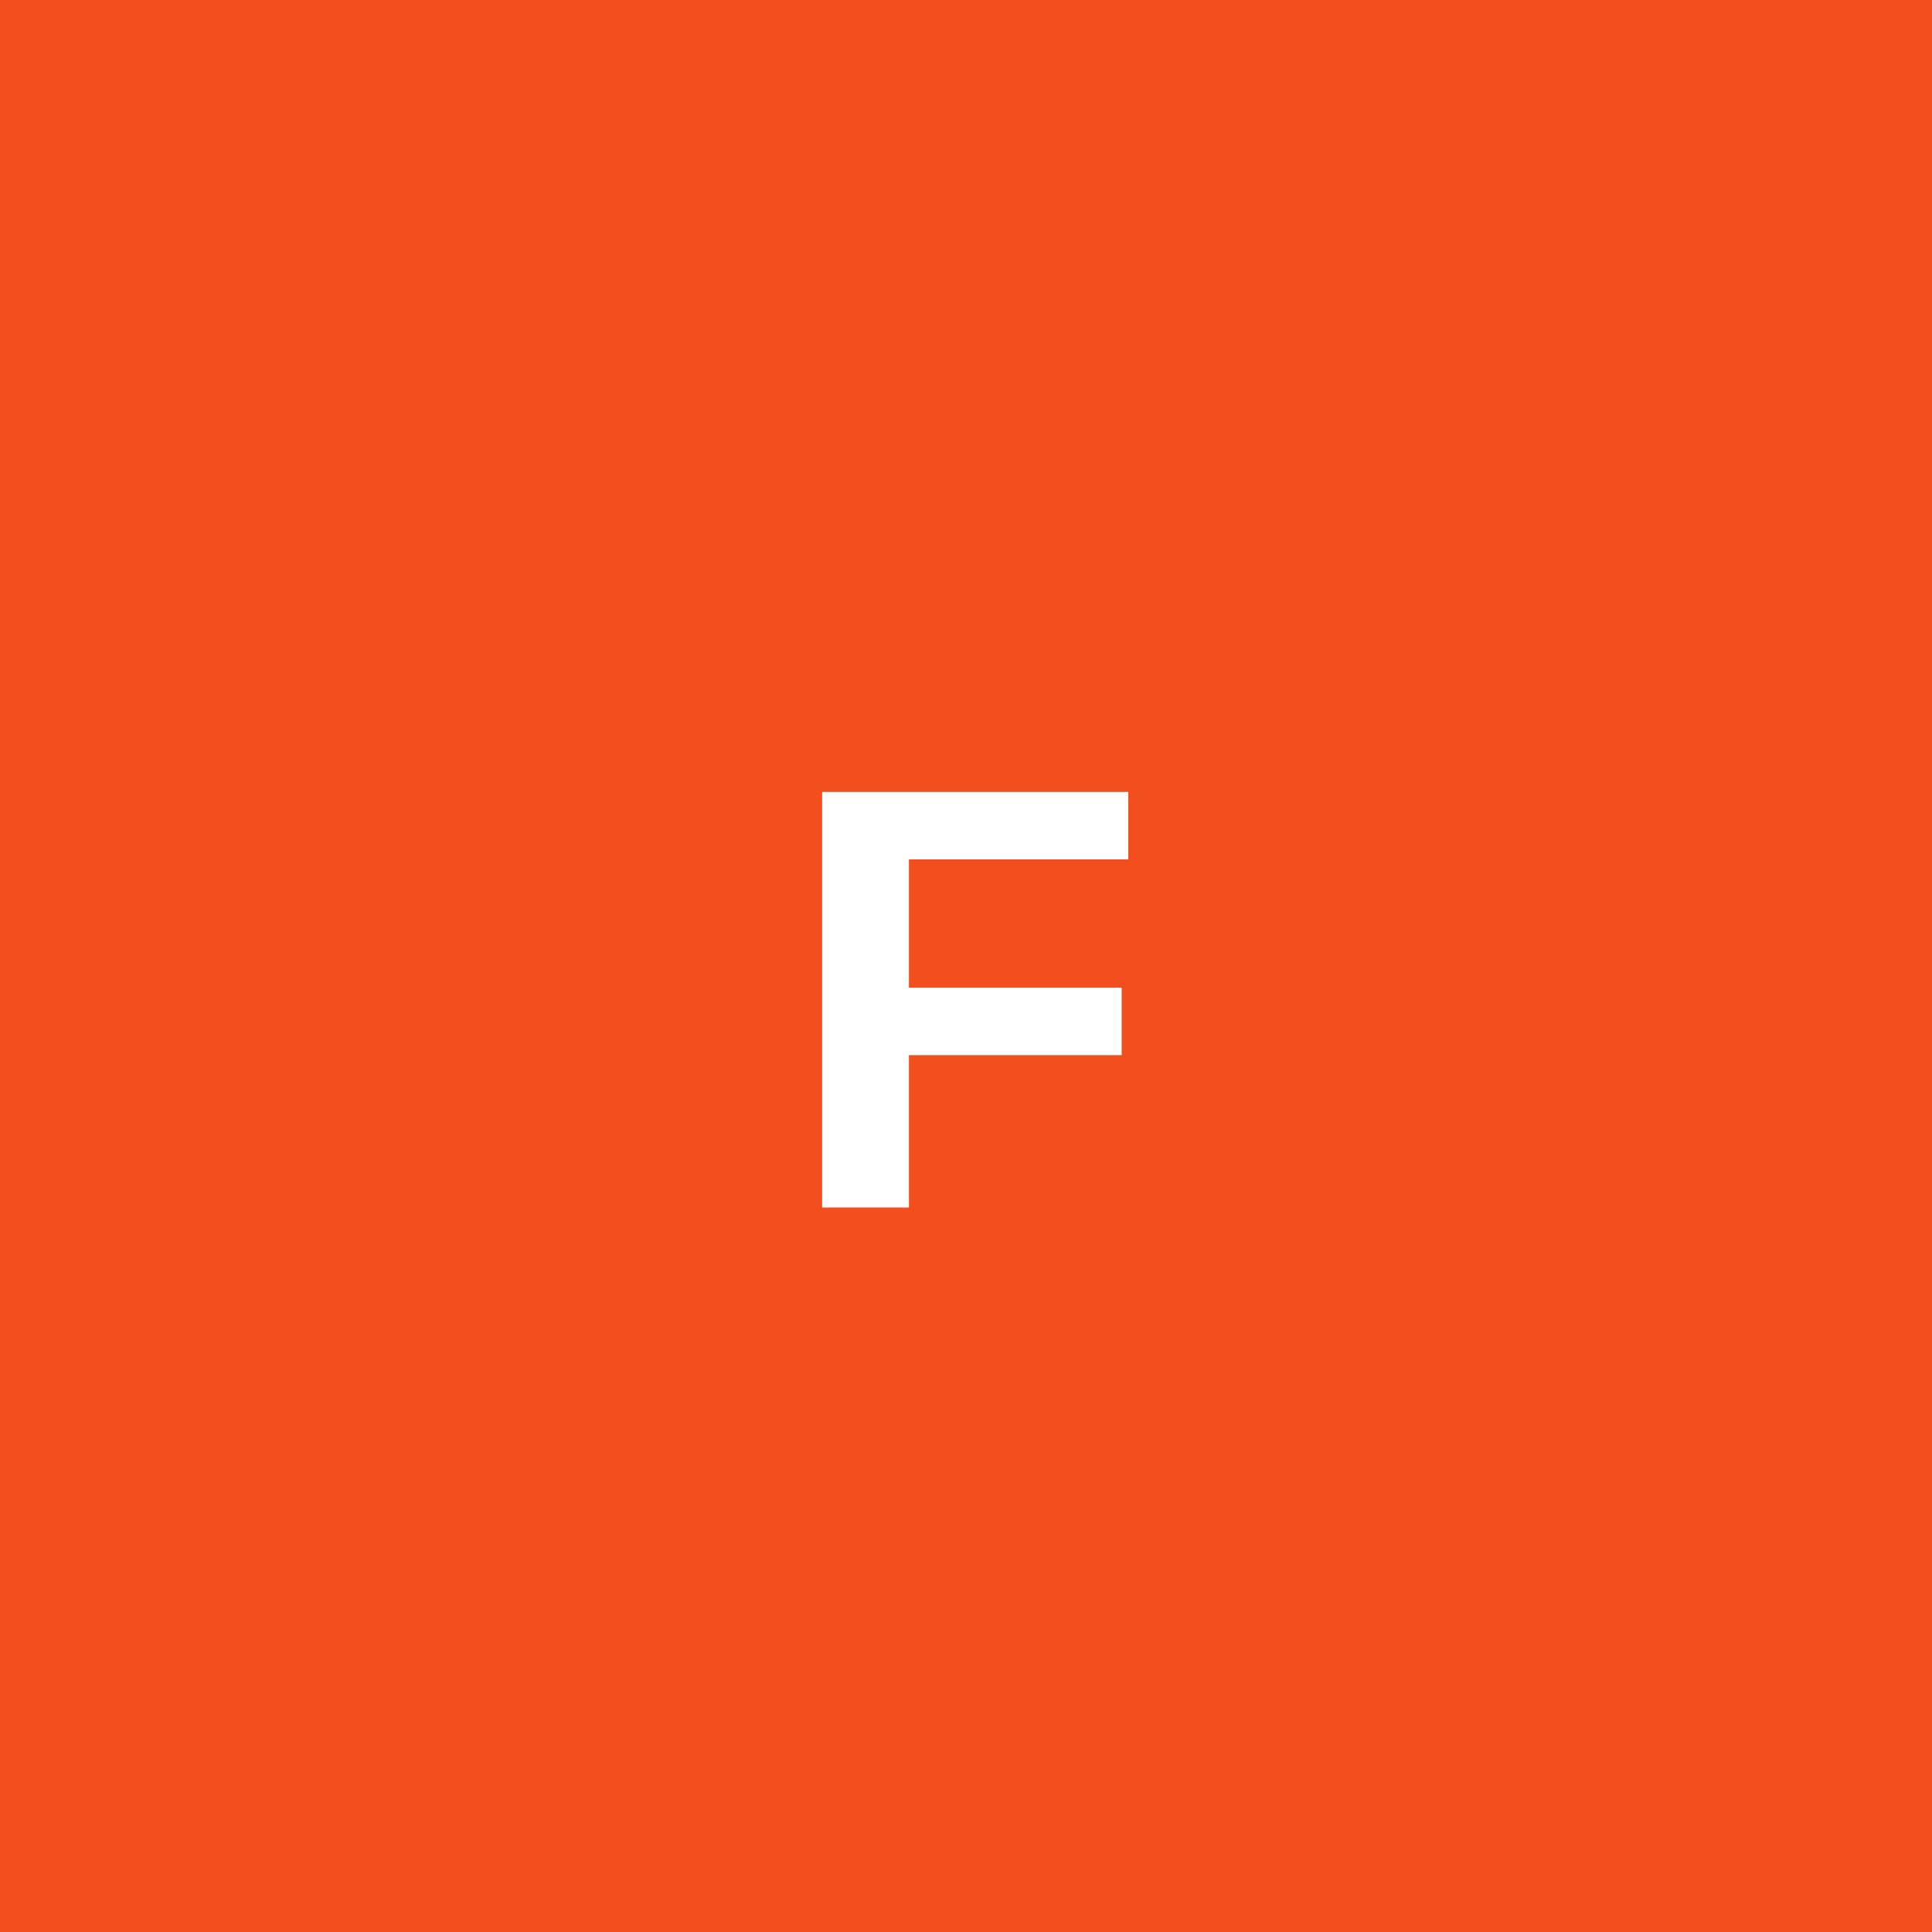
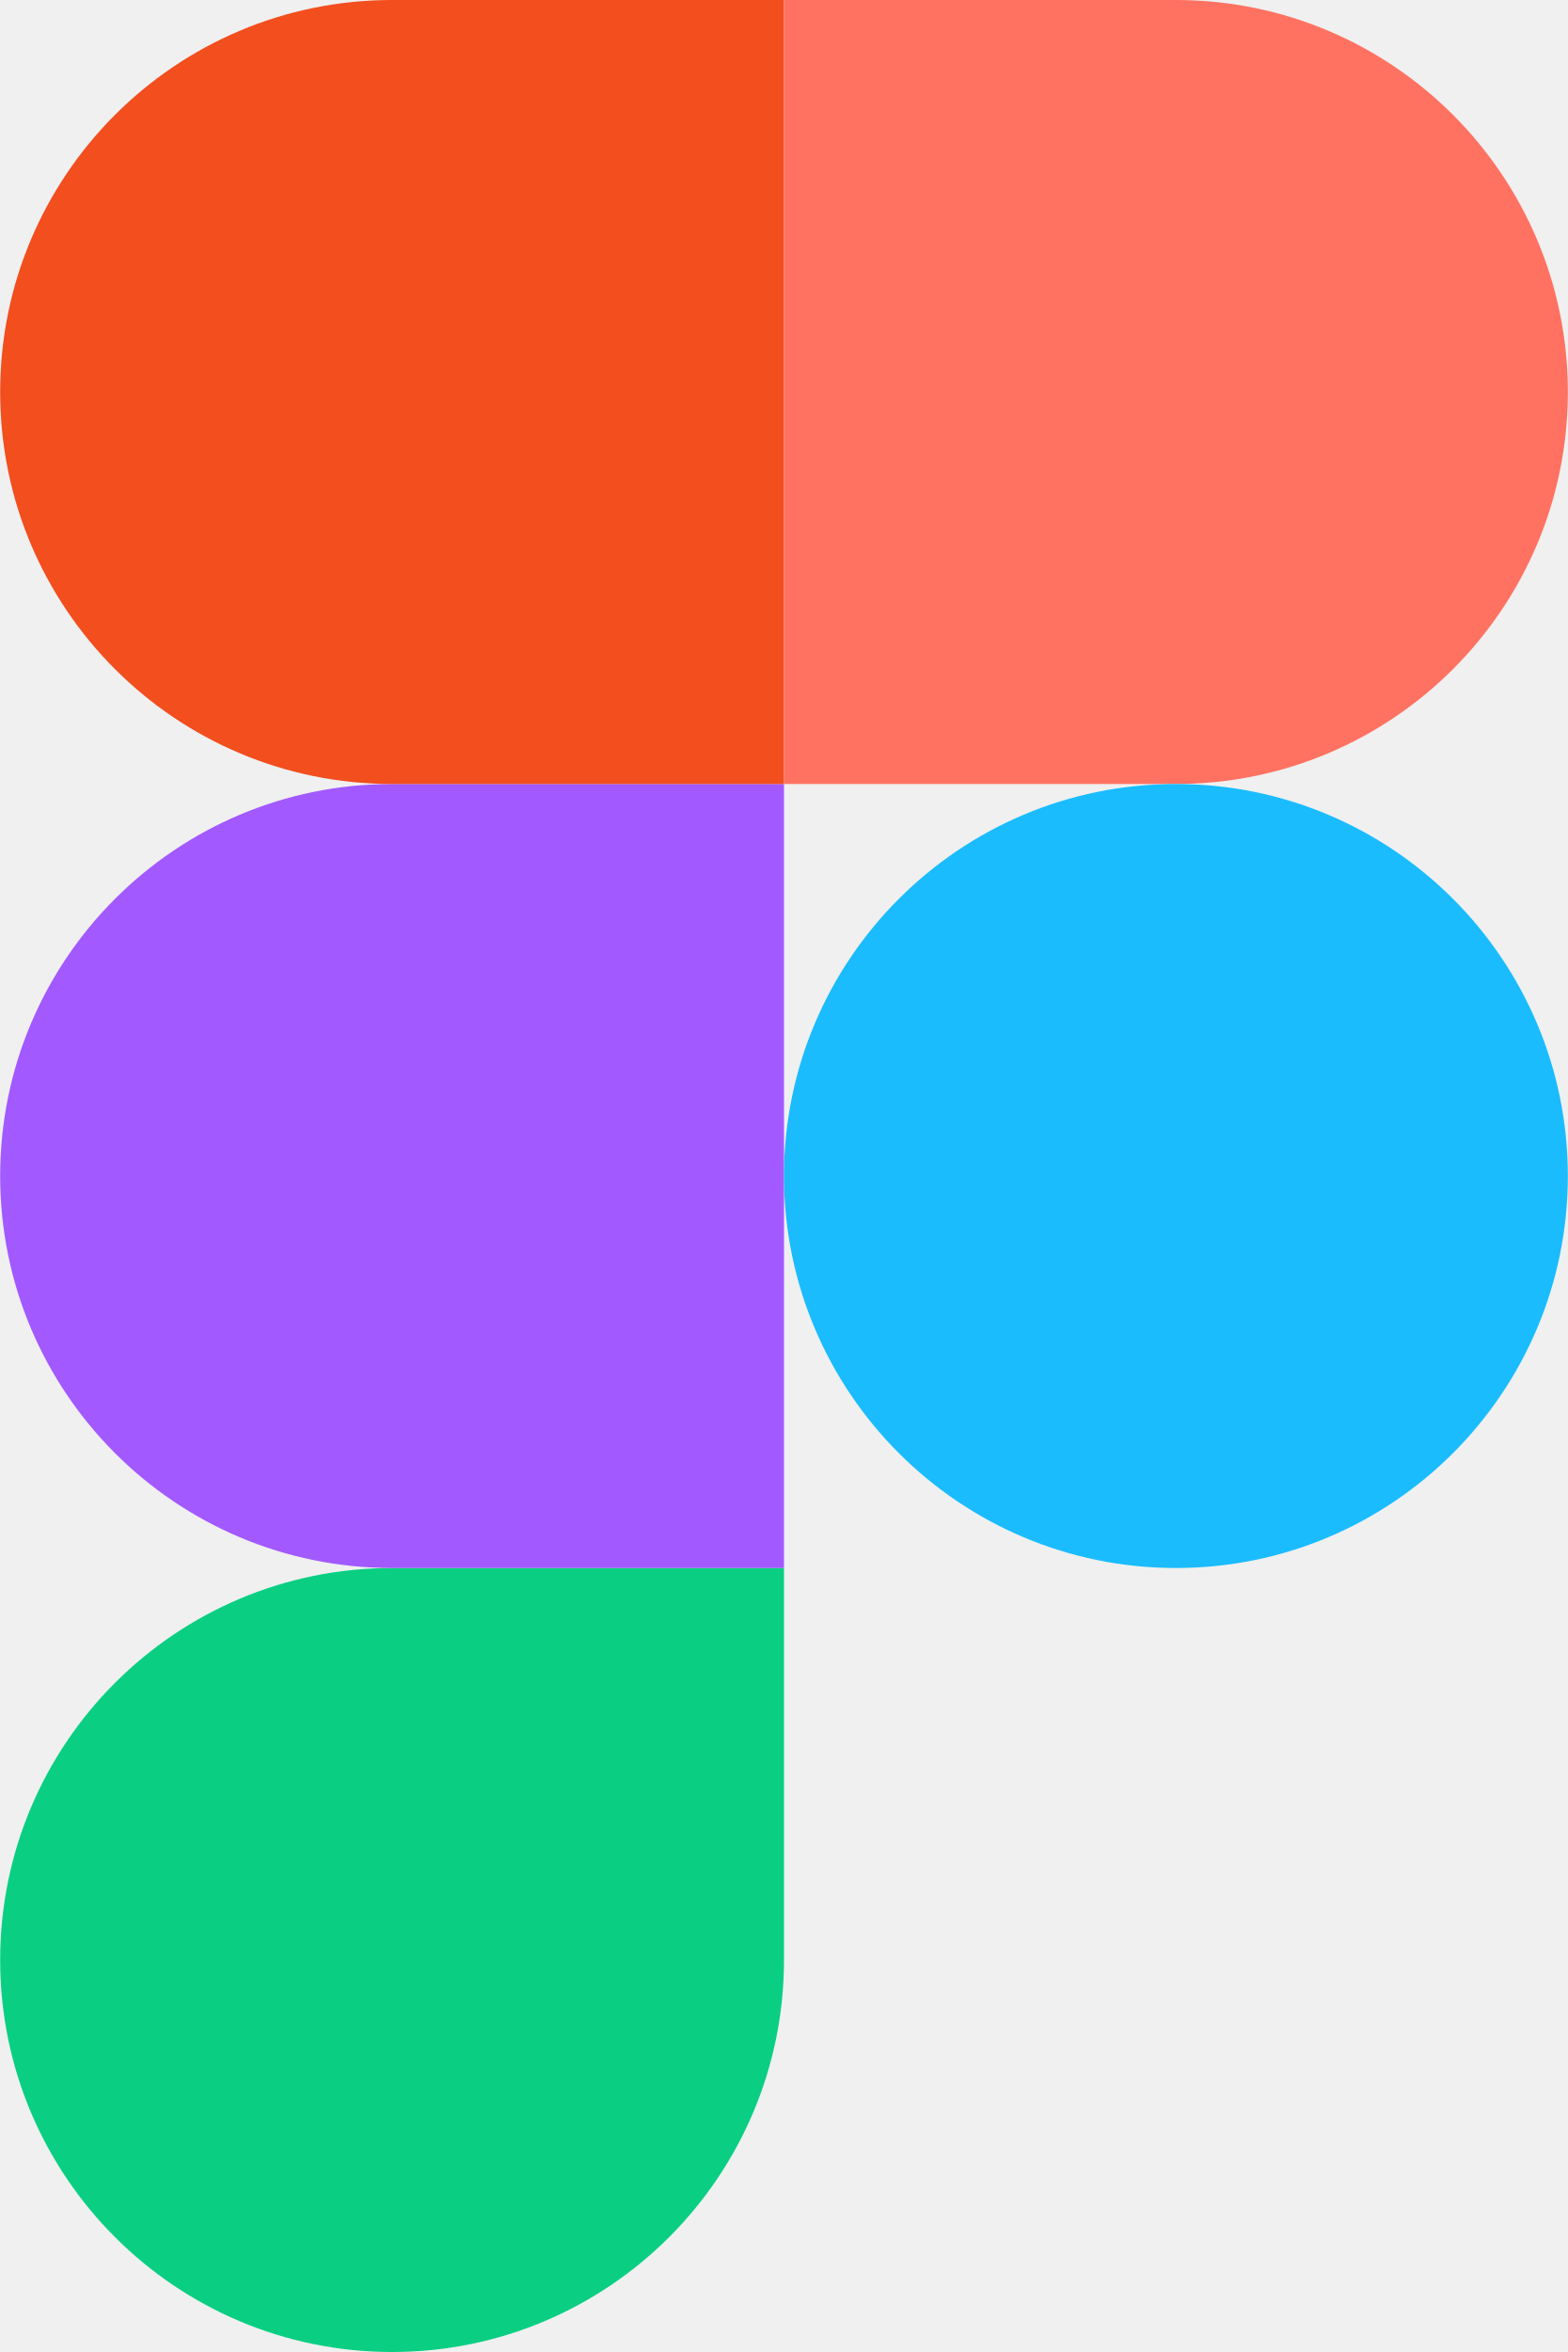
- <svg xmlns="http://www.w3.org/2000/svg" width="64" height="64" viewBox="0 0 64 64">
-   <rect width="64" height="64" fill="#F24E1E" />
-   <text x="32" y="40" font-family="Arial, sans-serif" font-size="20" font-weight="bold" text-anchor="middle" fill="white">F</text>
+ <svg xmlns="http://www.w3.org/2000/svg" id="Layer_1" viewBox="0 0 200 300" width="1667" height="2500">
+   <style>.st0{fill:#0acf83}.st1{fill:#a259ff}.st2{fill:#f24e1e}.st3{fill:#ff7262}.st4{fill:#1abcfe}</style>
+   <path id="path0_fill" class="st0" d="M50 300c27.6 0 50-22.4 50-50v-50H50c-27.6 0-50 22.4-50 50s22.4 50 50 50z" />
+   <path id="path1_fill" class="st1" d="M0 150c0-27.6 22.4-50 50-50h50v100H50c-27.6 0-50-22.4-50-50z" />
+   <path id="path1_fill_1_" class="st2" d="M0 50C0 22.4 22.4 0 50 0h50v100H50C22.4 100 0 77.6 0 50z" />
+   <path id="path2_fill" class="st3" d="M100 0h50c27.6 0 50 22.4 50 50s-22.4 50-50 50h-50V0z" />
+   <path id="path3_fill" class="st4" d="M200 150c0 27.6-22.4 50-50 50s-50-22.4-50-50 22.4-50 50-50 50 22.4 50 50z" />
</svg>
